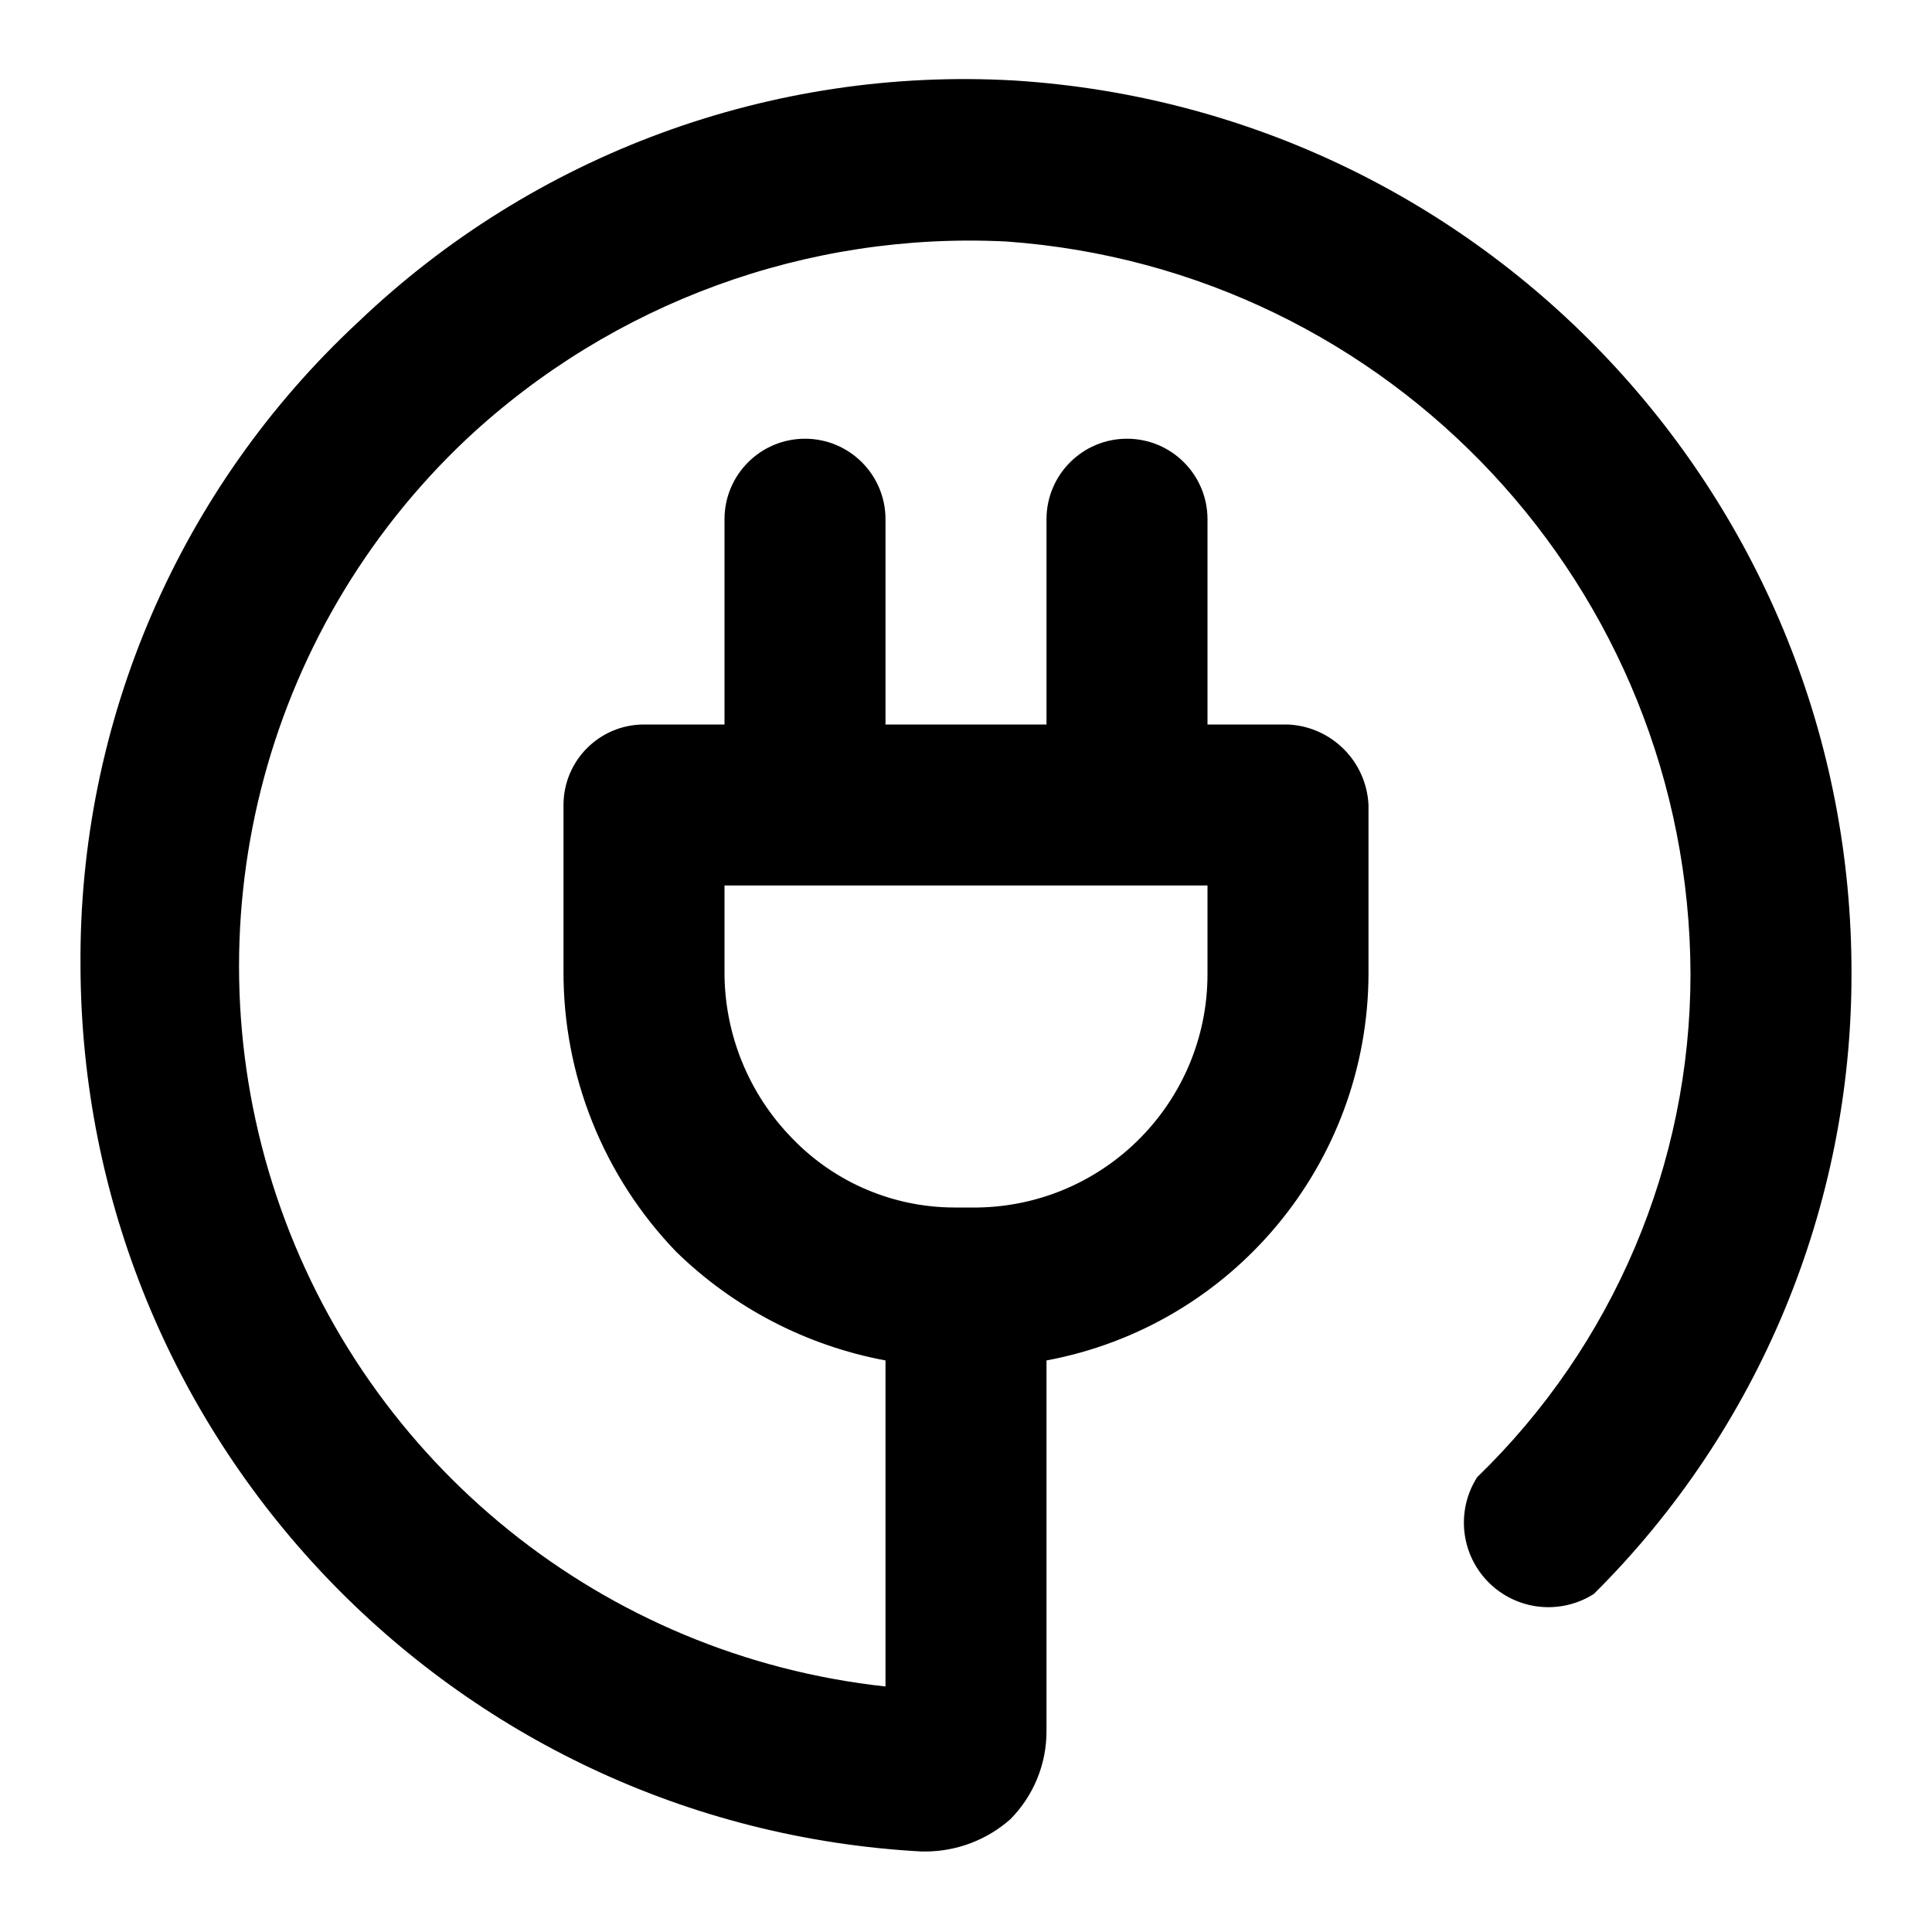
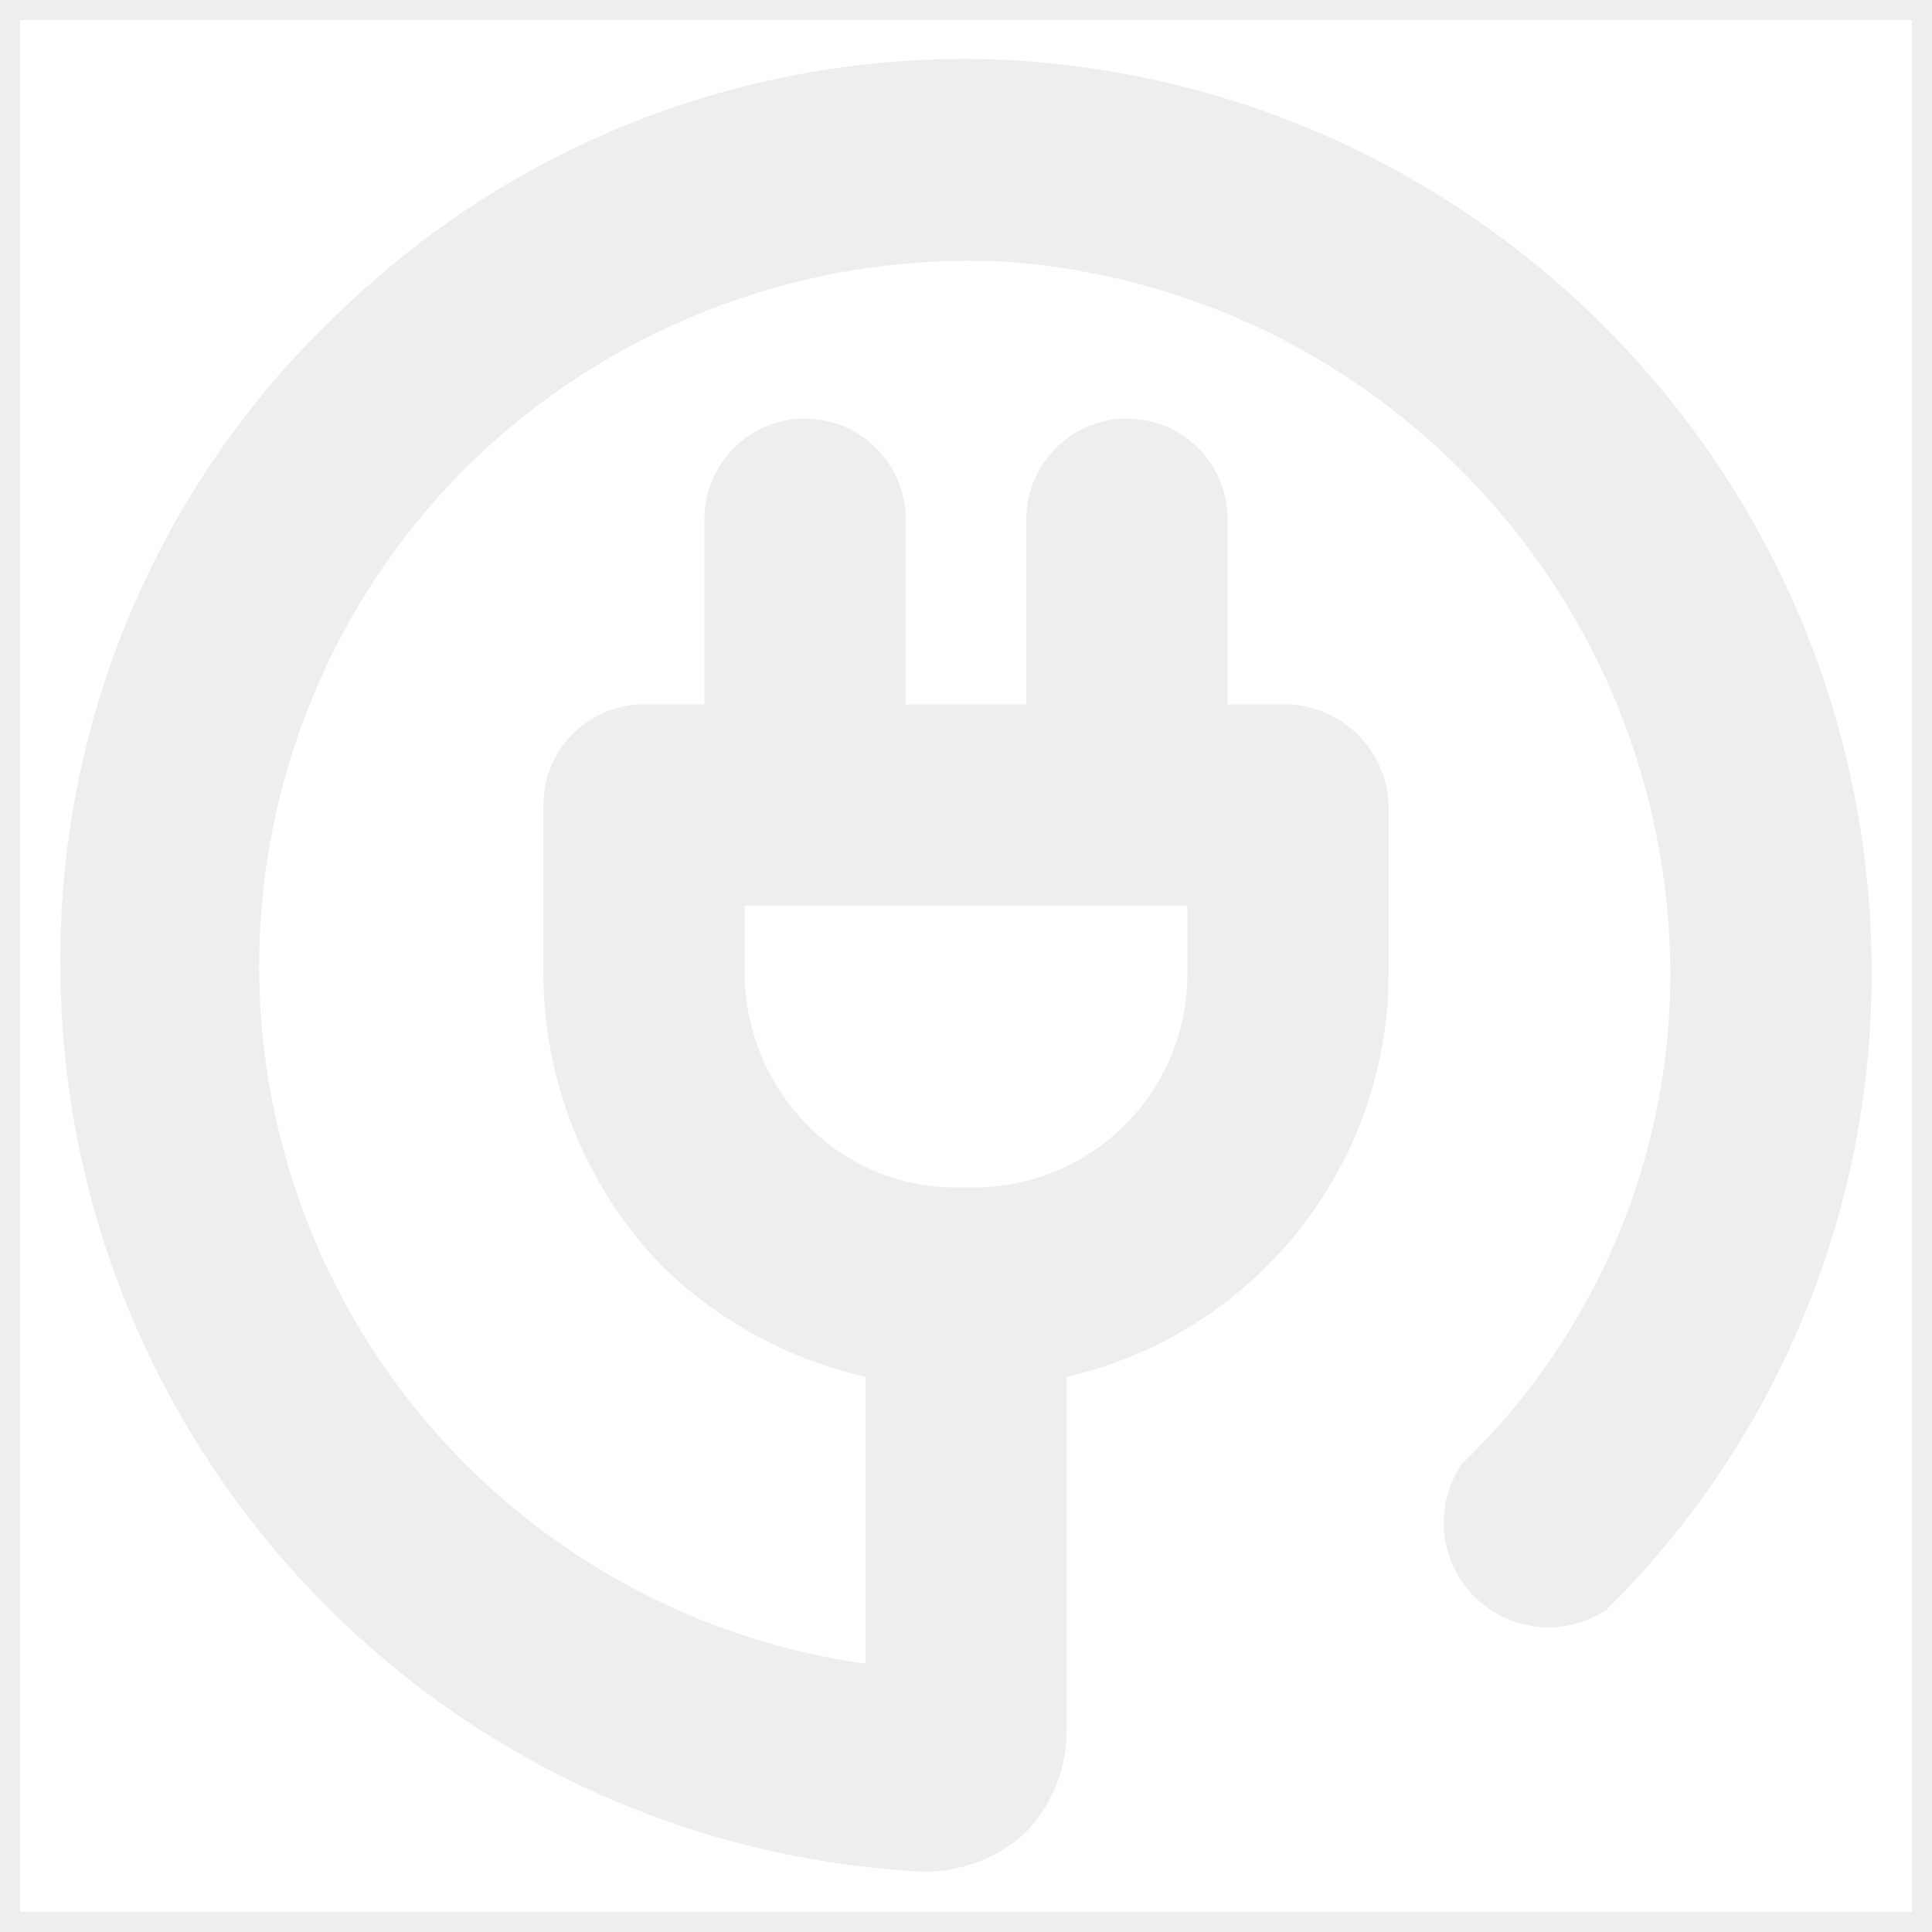
- <svg xmlns="http://www.w3.org/2000/svg" width="800px" height="800px" viewBox="0 0 48 48">
-   <g id="Layer_2" data-name="Layer 2">
-     <g id="invisible_box" data-name="invisible box">
-       <rect width="48" height="48" fill="none" />
-     </g>
-     <g id="Layer_6" data-name="Layer 6">
-       <path d="M25.2,2A21.8,21.8,0,0,0,8.9,8,21.6,21.6,0,0,0,2,24,22.1,22.1,0,0,0,22.9,46H23a3.2,3.2,0,0,0,2.1-.8A3.1,3.1,0,0,0,26,43V33.8a9.8,9.8,0,0,0,8-9.6V20a2.1,2.1,0,0,0-2-2H30V12.9a2,2,0,1,0-4,0V18H22V12.9a2,2,0,1,0-4,0V18H16a2,2,0,0,0-2,2v4.1a10,10,0,0,0,2.8,7A10.1,10.1,0,0,0,22,33.8v8.1a18,18,0,0,1-10.4-31A18.3,18.3,0,0,1,25,6,18.3,18.3,0,0,1,42,24.2a17.4,17.4,0,0,1-5.3,12.5,2.1,2.1,0,0,0,2.9,2.9A21.7,21.7,0,0,0,46,24.2,22.2,22.2,0,0,0,25.2,2ZM18,24.1V22H30v2.2A5.8,5.8,0,0,1,24.3,30h-.6a5.6,5.6,0,0,1-4-1.7A5.9,5.9,0,0,1,18,24.1Z" />
+ <svg xmlns="http://www.w3.org/2000/svg" width="800px" height="800px" viewBox="0 0 48 48" fill="#eeeeee" stroke="#eeeeee">
+   <g id="SVGRepo_bgCarrier" stroke-width="0" />
+   <g id="SVGRepo_tracerCarrier" stroke-linecap="round" stroke-linejoin="round" />
+   <g id="SVGRepo_iconCarrier">
+     <g id="Layer_2" data-name="Layer 2">
+       <g id="invisible_box" data-name="invisible box">
+         <rect width="48" height="48" fill="none" />
+       </g>
+       <g id="Layer_6" data-name="Layer 6">
+         <path d="M25.2,2A21.8,21.8,0,0,0,8.9,8,21.6,21.6,0,0,0,2,24,22.1,22.1,0,0,0,22.9,46H23a3.2,3.2,0,0,0,2.1-.8A3.1,3.1,0,0,0,26,43V33.8a9.8,9.8,0,0,0,8-9.6V20a2.1,2.1,0,0,0-2-2H30V12.9a2,2,0,1,0-4,0V18H22V12.9a2,2,0,1,0-4,0V18H16a2,2,0,0,0-2,2v4.1a10,10,0,0,0,2.8,7A10.1,10.1,0,0,0,22,33.8v8.1a18,18,0,0,1-10.4-31A18.3,18.3,0,0,1,25,6,18.3,18.3,0,0,1,42,24.2a17.4,17.4,0,0,1-5.3,12.5,2.1,2.1,0,0,0,2.9,2.9A21.7,21.7,0,0,0,46,24.2,22.2,22.2,0,0,0,25.2,2ZM18,24.1V22H30v2.2A5.8,5.8,0,0,1,24.3,30h-.6a5.6,5.6,0,0,1-4-1.7A5.9,5.9,0,0,1,18,24.1Z" />
+       </g>
    </g>
  </g>
</svg>
